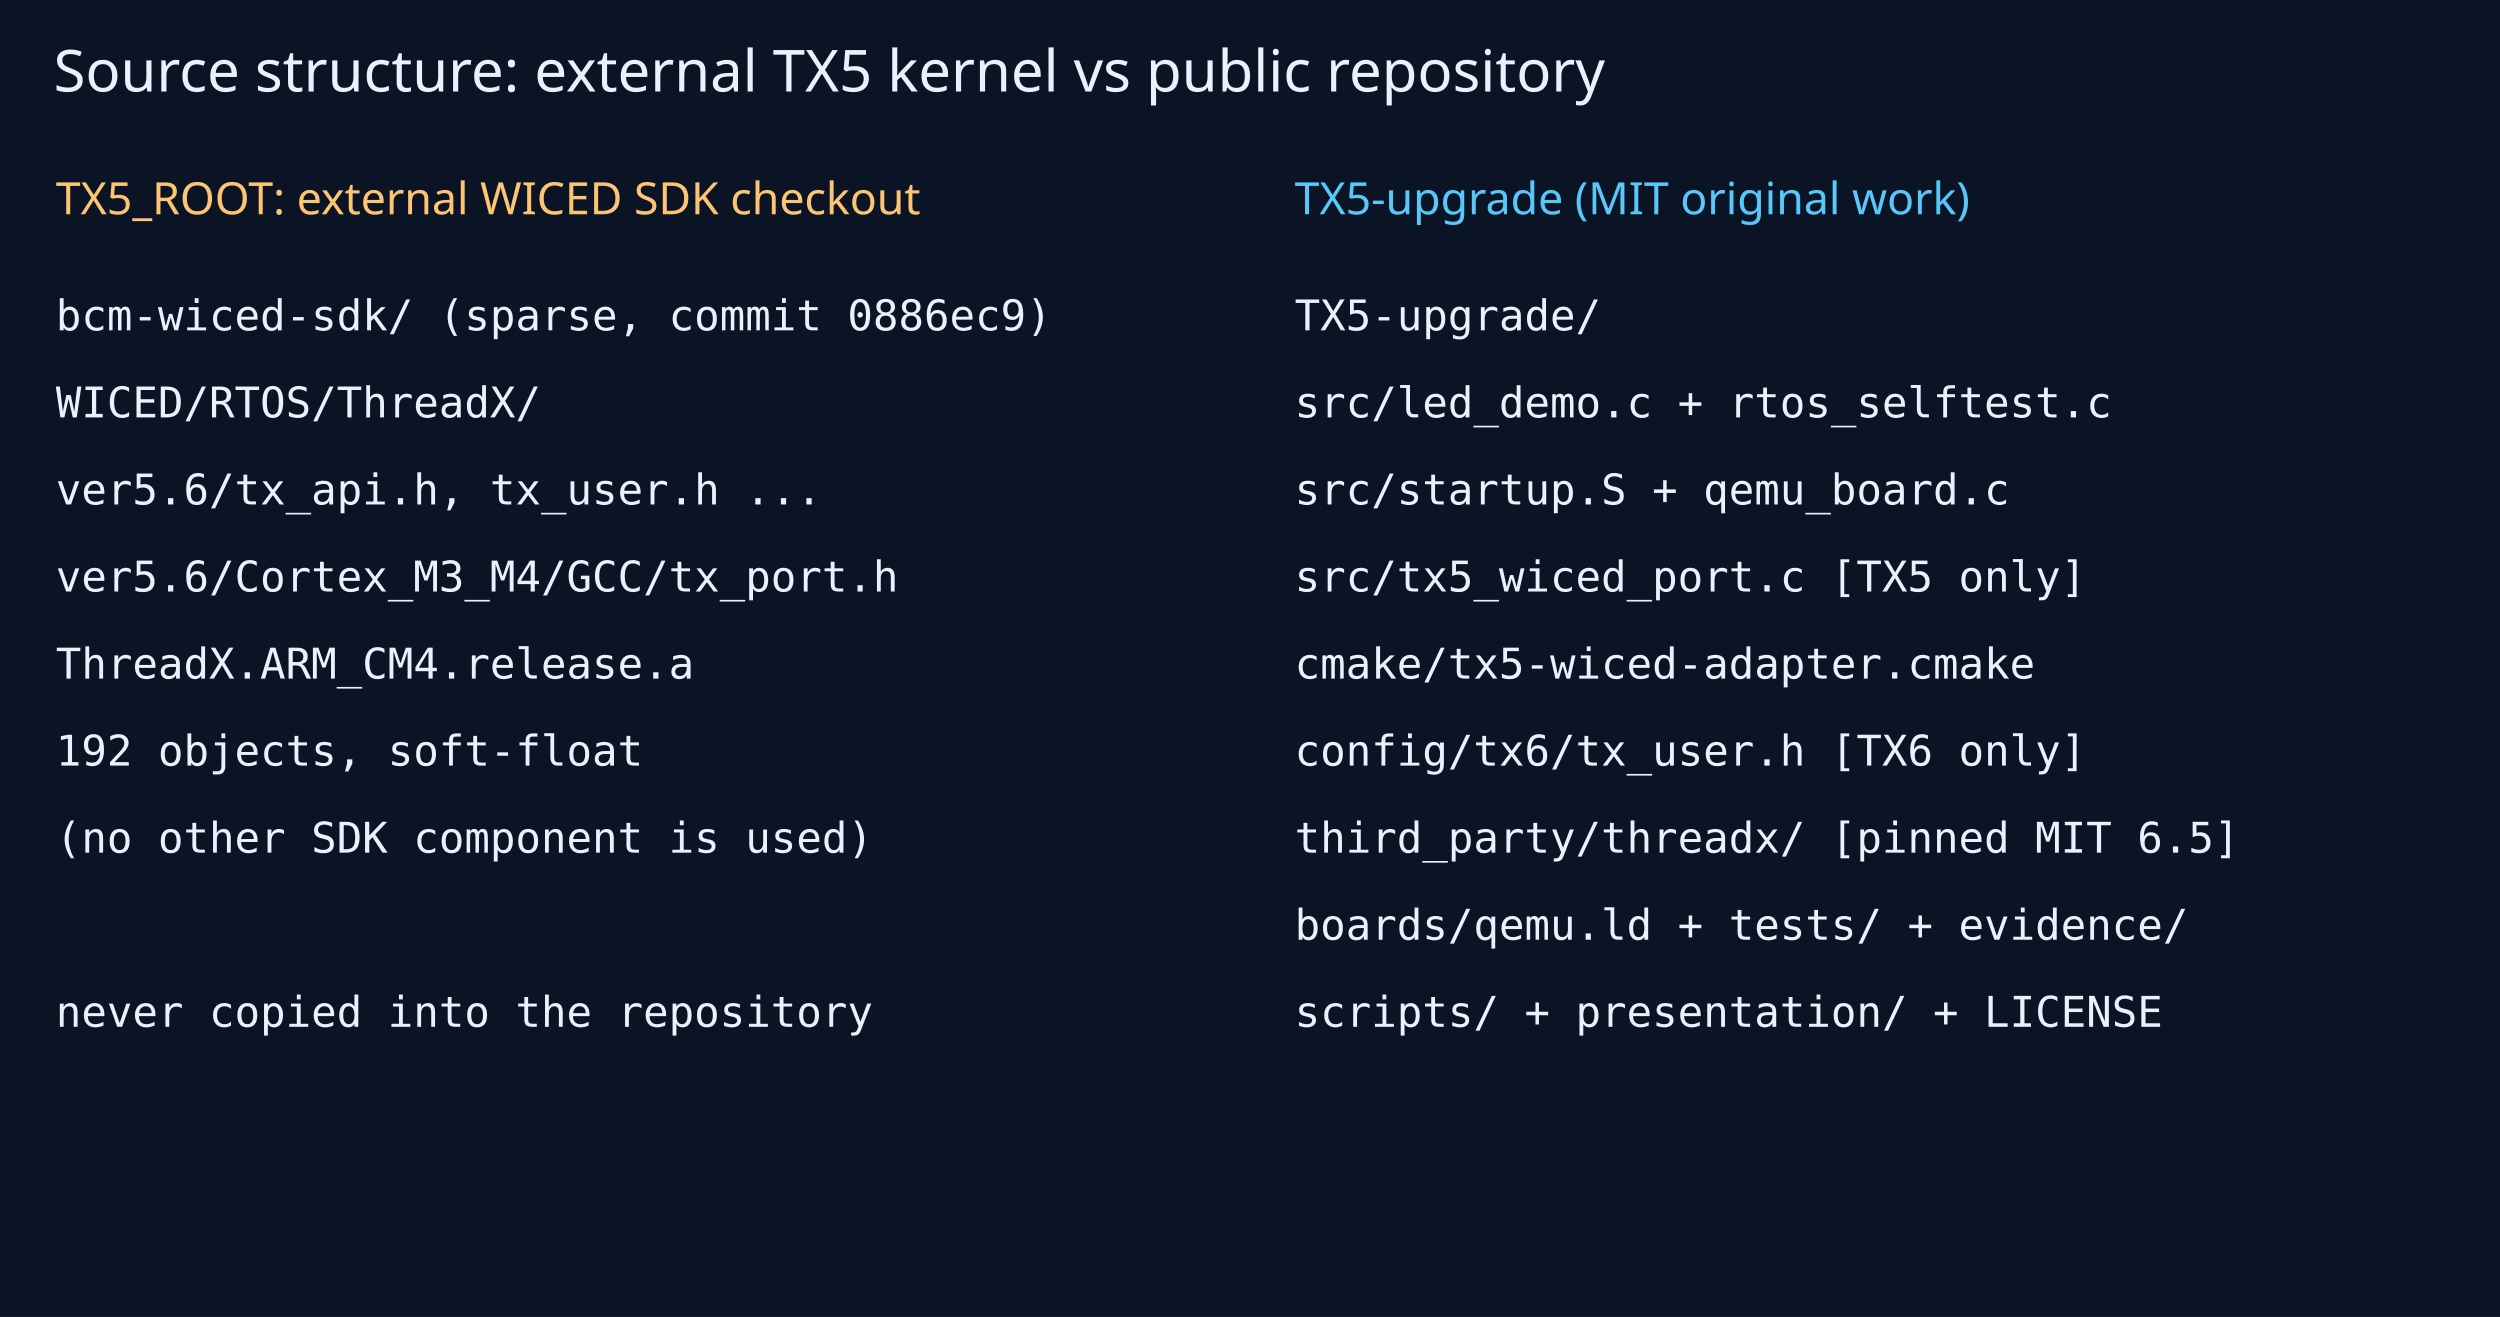
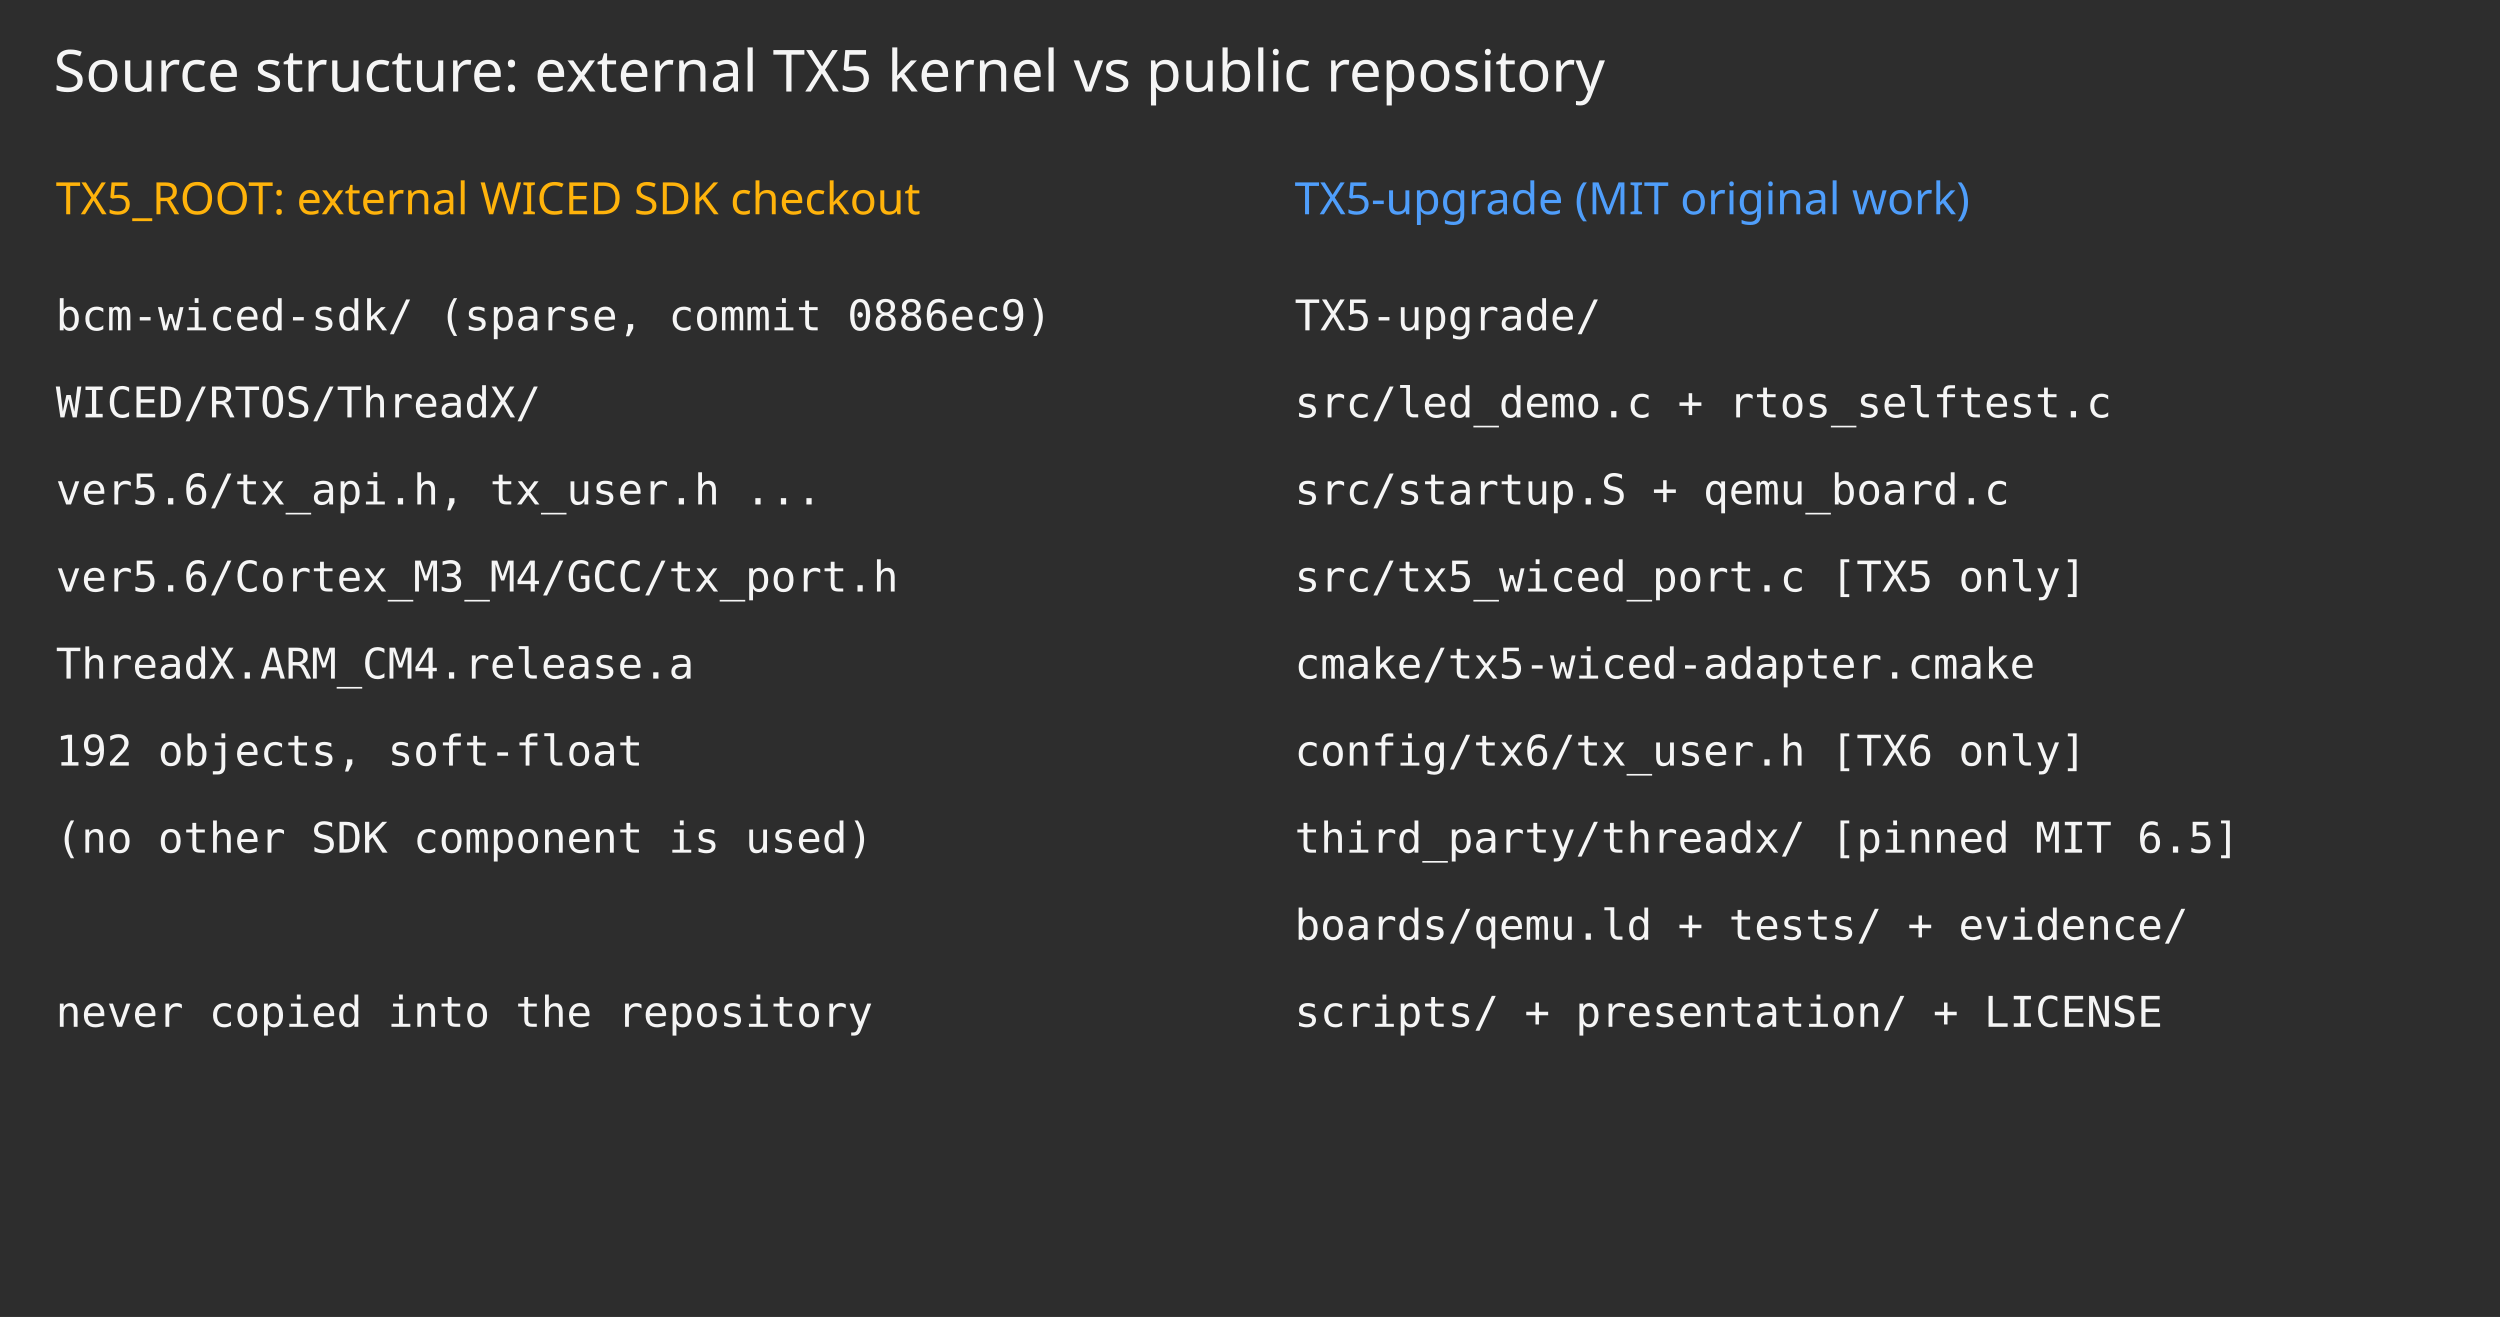
<svg xmlns="http://www.w3.org/2000/svg" viewBox="0 0 1120 590" role="img">
-   <rect width="1120" height="590" fill="#0b1424" />
-   <text x="24" y="41" fill="#eaf1fc" font-family="sans-serif" font-size="26">Source structure: external TX5 kernel vs public repository</text>
-   <text x="25" y="96" fill="#fdc573" font-family="sans-serif" font-size="20">TX5_ROOT: external WICED SDK checkout</text>
-   <text x="25" y="148" fill="#eaf1fc" font-family="monospace" font-size="19">bcm-wiced-sdk/  (sparse, commit 0886ec9)</text>
-   <text x="25" y="187" fill="#eaf1fc" font-family="monospace" font-size="19">  WICED/RTOS/ThreadX/</text>
-   <text x="25" y="226" fill="#eaf1fc" font-family="monospace" font-size="19">    ver5.6/tx_api.h, tx_user.h ...</text>
-   <text x="25" y="265" fill="#eaf1fc" font-family="monospace" font-size="19">    ver5.6/Cortex_M3_M4/GCC/tx_port.h</text>
-   <text x="25" y="304" fill="#eaf1fc" font-family="monospace" font-size="19">    ThreadX.ARM_CM4.release.a</text>
-   <text x="25" y="343" fill="#eaf1fc" font-family="monospace" font-size="19">      192 objects, soft-float</text>
-   <text x="25" y="382" fill="#eaf1fc" font-family="monospace" font-size="19">  (no other SDK component is used)</text>
-   <text x="25" y="421" fill="#eaf1fc" font-family="monospace" font-size="19" />
-   <text x="25" y="460" fill="#eaf1fc" font-family="monospace" font-size="19">never copied into the repository</text>
-   <text x="580" y="96" fill="#58c7fa" font-family="sans-serif" font-size="20">TX5-upgrade (MIT original work)</text>
-   <text x="580" y="148" fill="#eaf1fc" font-family="monospace" font-size="19">TX5-upgrade/</text>
-   <text x="580" y="187" fill="#eaf1fc" font-family="monospace" font-size="19">  src/led_demo.c + rtos_selftest.c</text>
-   <text x="580" y="226" fill="#eaf1fc" font-family="monospace" font-size="19">  src/startup.S + qemu_board.c</text>
-   <text x="580" y="265" fill="#eaf1fc" font-family="monospace" font-size="19">  src/tx5_wiced_port.c  [TX5 only]</text>
-   <text x="580" y="304" fill="#eaf1fc" font-family="monospace" font-size="19">  cmake/tx5-wiced-adapter.cmake</text>
-   <text x="580" y="343" fill="#eaf1fc" font-family="monospace" font-size="19">  config/tx6/tx_user.h  [TX6 only]</text>
-   <text x="580" y="382" fill="#eaf1fc" font-family="monospace" font-size="19">  third_party/threadx/ [pinned MIT 6.5]</text>
-   <text x="580" y="421" fill="#eaf1fc" font-family="monospace" font-size="19">  boards/qemu.ld + tests/ + evidence/</text>
-   <text x="580" y="460" fill="#eaf1fc" font-family="monospace" font-size="19">  scripts/ + presentation/ + LICENSE</text>
+   <rect width="1120" height="590" fill="#2d2d2d" />
+   <text x="24" y="41" fill="#f5f5f5" font-family="sans-serif" font-size="26">Source structure: external TX5 kernel vs public repository</text>
+   <text x="25" y="96" fill="#ffb30b" font-family="sans-serif" font-size="20">TX5_ROOT: external WICED SDK checkout</text>
+   <text x="25" y="148" fill="#f5f5f5" font-family="monospace" font-size="19">bcm-wiced-sdk/  (sparse, commit 0886ec9)</text>
+   <text x="25" y="187" fill="#f5f5f5" font-family="monospace" font-size="19">  WICED/RTOS/ThreadX/</text>
+   <text x="25" y="226" fill="#f5f5f5" font-family="monospace" font-size="19">    ver5.6/tx_api.h, tx_user.h ...</text>
+   <text x="25" y="265" fill="#f5f5f5" font-family="monospace" font-size="19">    ver5.6/Cortex_M3_M4/GCC/tx_port.h</text>
+   <text x="25" y="304" fill="#f5f5f5" font-family="monospace" font-size="19">    ThreadX.ARM_CM4.release.a</text>
+   <text x="25" y="343" fill="#f5f5f5" font-family="monospace" font-size="19">      192 objects, soft-float</text>
+   <text x="25" y="382" fill="#f5f5f5" font-family="monospace" font-size="19">  (no other SDK component is used)</text>
+   <text x="25" y="421" fill="#f5f5f5" font-family="monospace" font-size="19" />
+   <text x="25" y="460" fill="#f5f5f5" font-family="monospace" font-size="19">never copied into the repository</text>
+   <text x="580" y="96" fill="#4f9efb" font-family="sans-serif" font-size="20">TX5-upgrade (MIT original work)</text>
+   <text x="580" y="148" fill="#f5f5f5" font-family="monospace" font-size="19">TX5-upgrade/</text>
+   <text x="580" y="187" fill="#f5f5f5" font-family="monospace" font-size="19">  src/led_demo.c + rtos_selftest.c</text>
+   <text x="580" y="226" fill="#f5f5f5" font-family="monospace" font-size="19">  src/startup.S + qemu_board.c</text>
+   <text x="580" y="265" fill="#f5f5f5" font-family="monospace" font-size="19">  src/tx5_wiced_port.c  [TX5 only]</text>
+   <text x="580" y="304" fill="#f5f5f5" font-family="monospace" font-size="19">  cmake/tx5-wiced-adapter.cmake</text>
+   <text x="580" y="343" fill="#f5f5f5" font-family="monospace" font-size="19">  config/tx6/tx_user.h  [TX6 only]</text>
+   <text x="580" y="382" fill="#f5f5f5" font-family="monospace" font-size="19">  third_party/threadx/ [pinned MIT 6.5]</text>
+   <text x="580" y="421" fill="#f5f5f5" font-family="monospace" font-size="19">  boards/qemu.ld + tests/ + evidence/</text>
+   <text x="580" y="460" fill="#f5f5f5" font-family="monospace" font-size="19">  scripts/ + presentation/ + LICENSE</text>
</svg>
